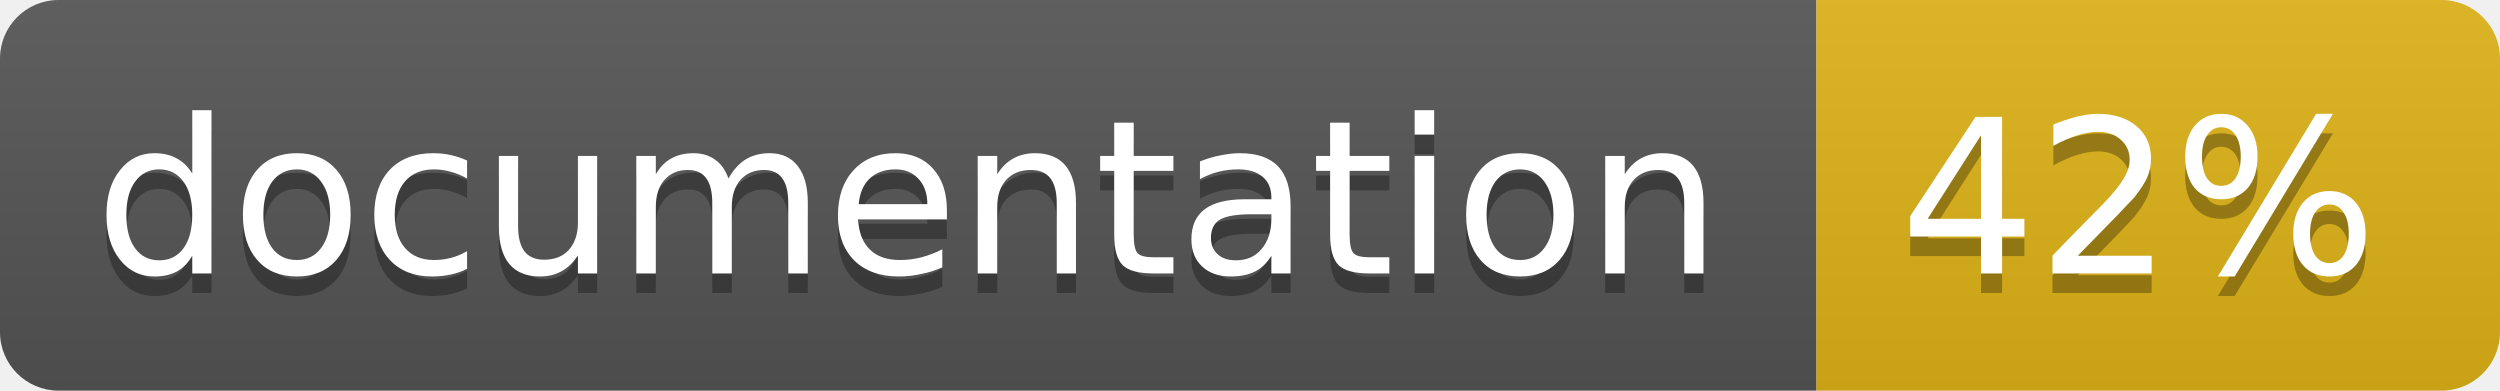
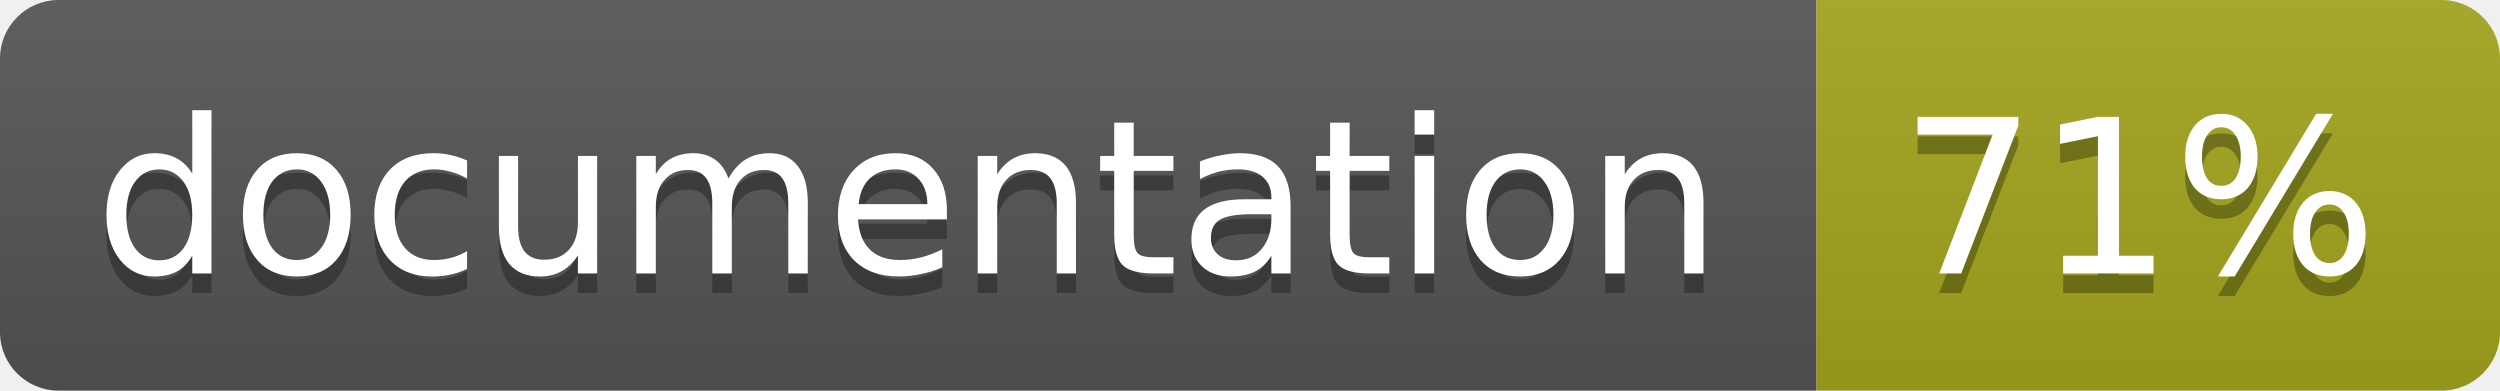
<svg xmlns="http://www.w3.org/2000/svg" width="128" height="20">
  <linearGradient id="b" x2="0" y2="100%">
    <stop offset="0" stop-color="#bbb" stop-opacity=".1" />
    <stop offset="1" stop-opacity=".1" />
  </linearGradient>
  <clipPath id="a">
    <rect width="128" height="20" rx="3" fill="#fff" />
  </clipPath>
  <g clip-path="url(#a)">
    <path fill="#555" d="M0 0h93v20H0z" />
-     <path fill="#dfb317" d="M93 0h35v20H93z" />
+     <path fill="#a4a61d" d="M93 0h35v20H93z" />
    <path fill="url(#b)" d="M0 0h128v20H0z" />
  </g>
  <g fill="#fff" text-anchor="middle" font-family="DejaVu Sans,Verdana,Geneva,sans-serif" font-size="11">
    <text x="46.5" y="15" fill="#010101" fill-opacity=".3">documentation</text>
    <text x="46.5" y="14">documentation</text>
-     <text x="109.5" y="15" fill="#010101" fill-opacity=".3">42%</text>
-     <text x="109.5" y="14">42%</text>
+     <text x="109.5" y="15" fill="#010101" fill-opacity=".3">71%</text>
+     <text x="109.5" y="14">71%</text>
  </g>
</svg>
